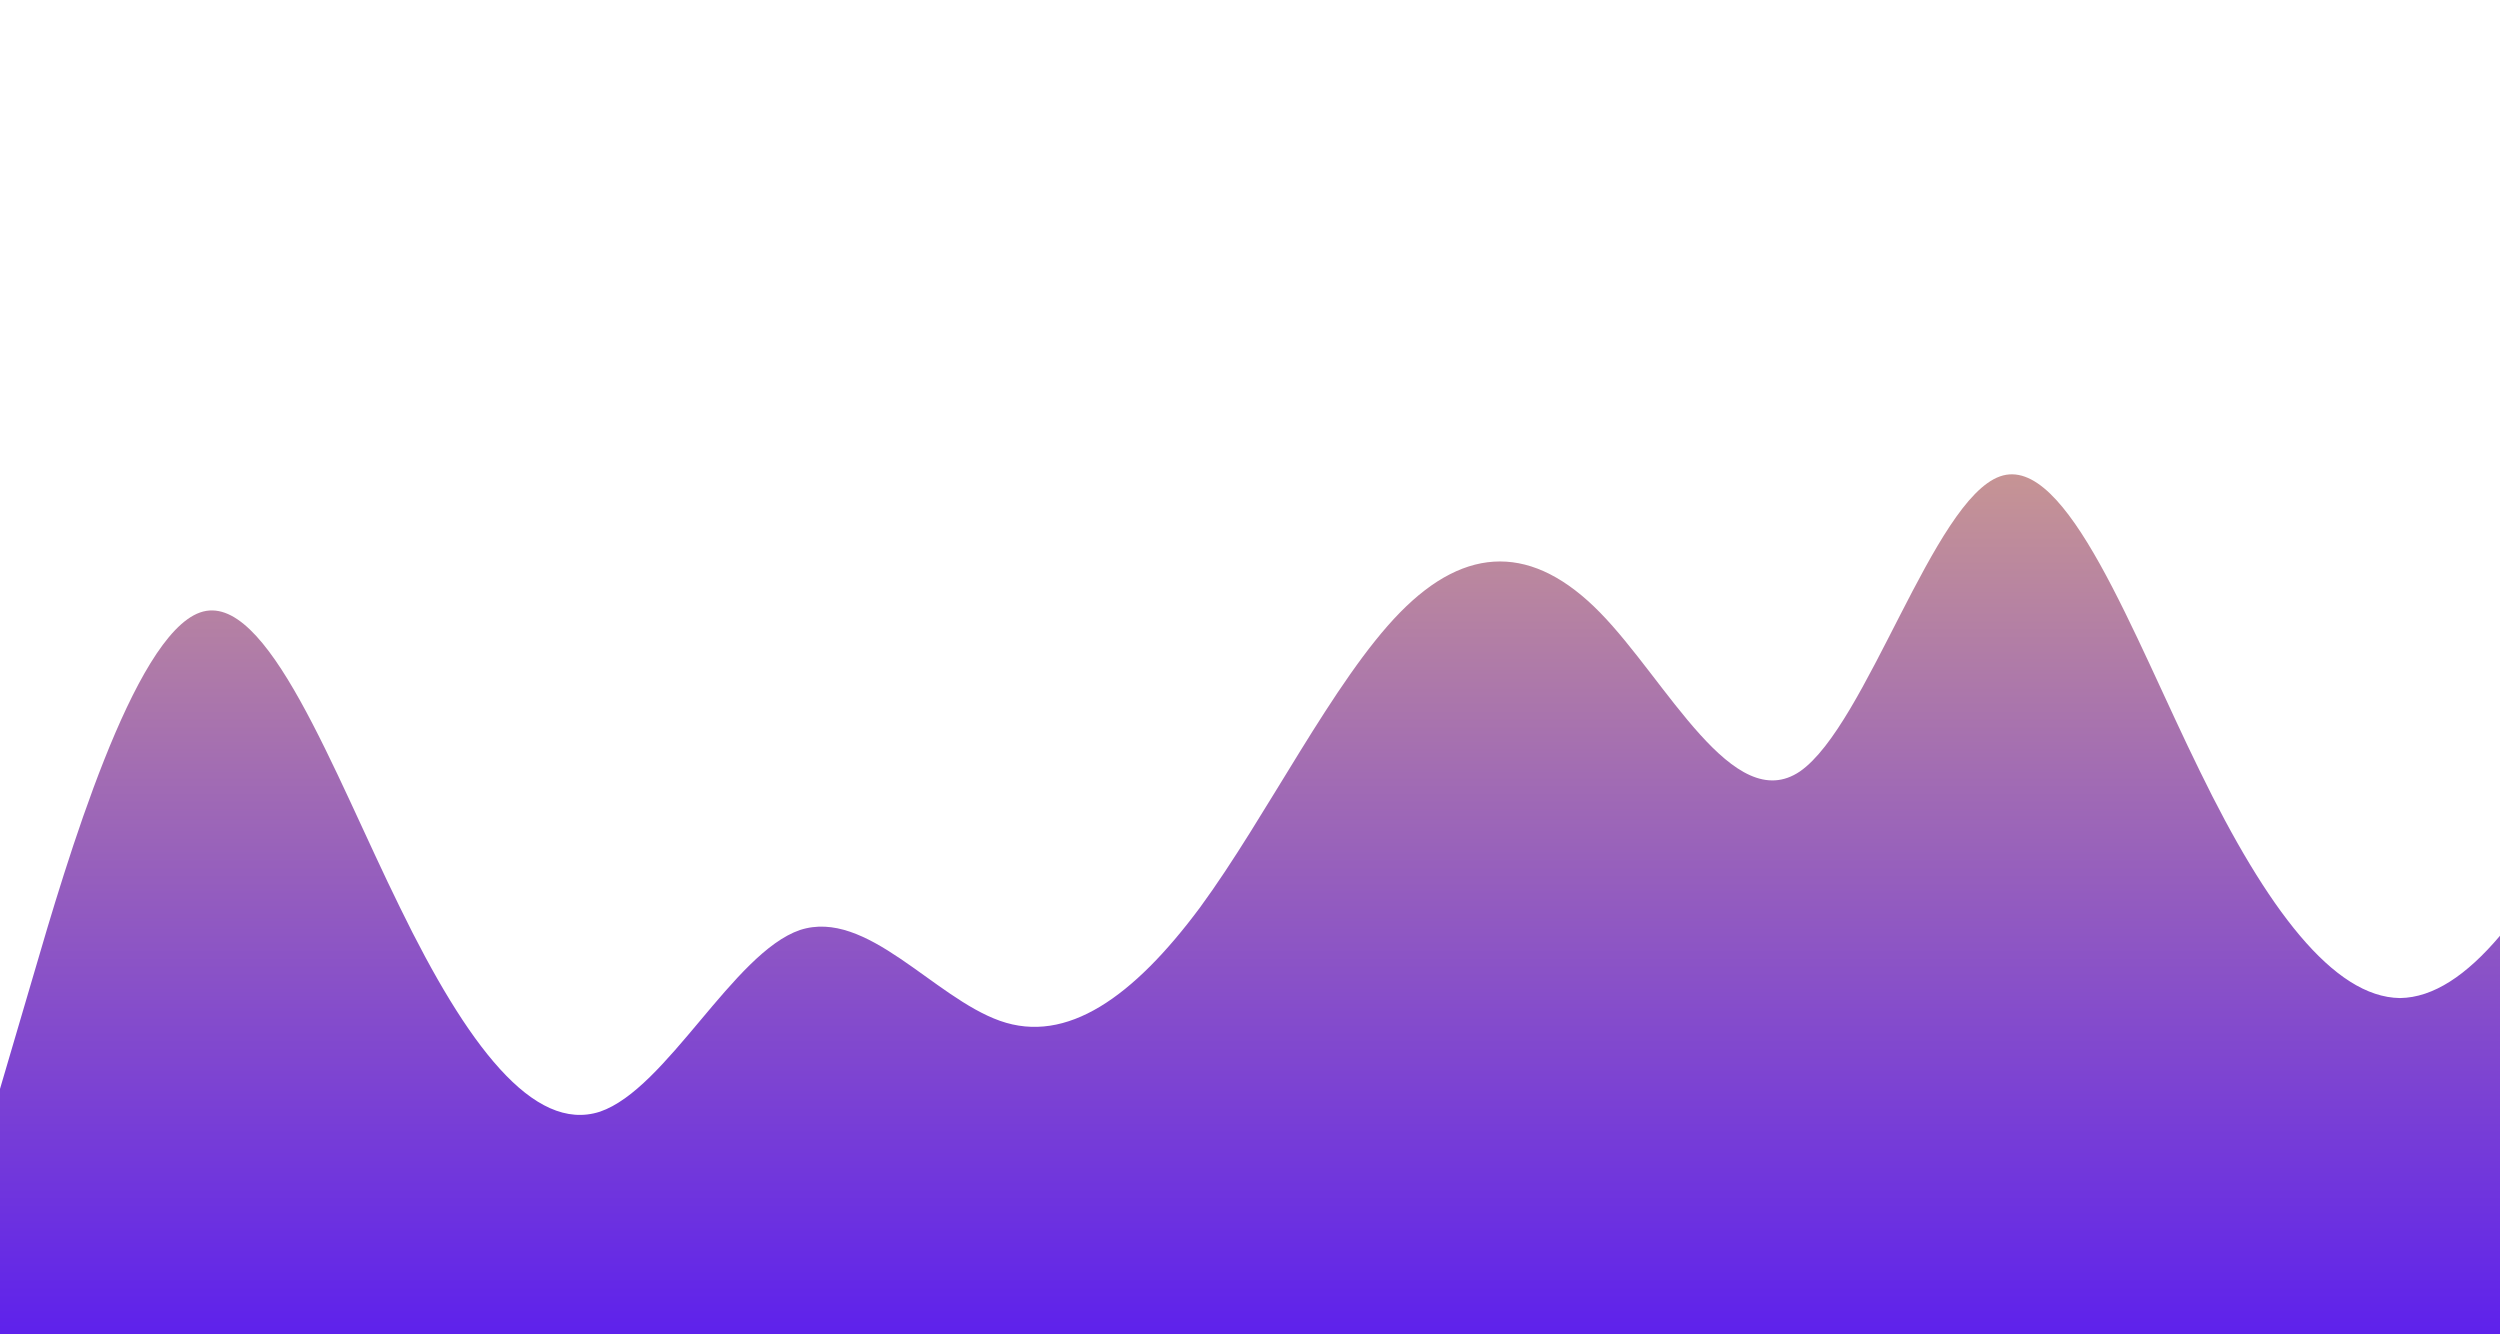
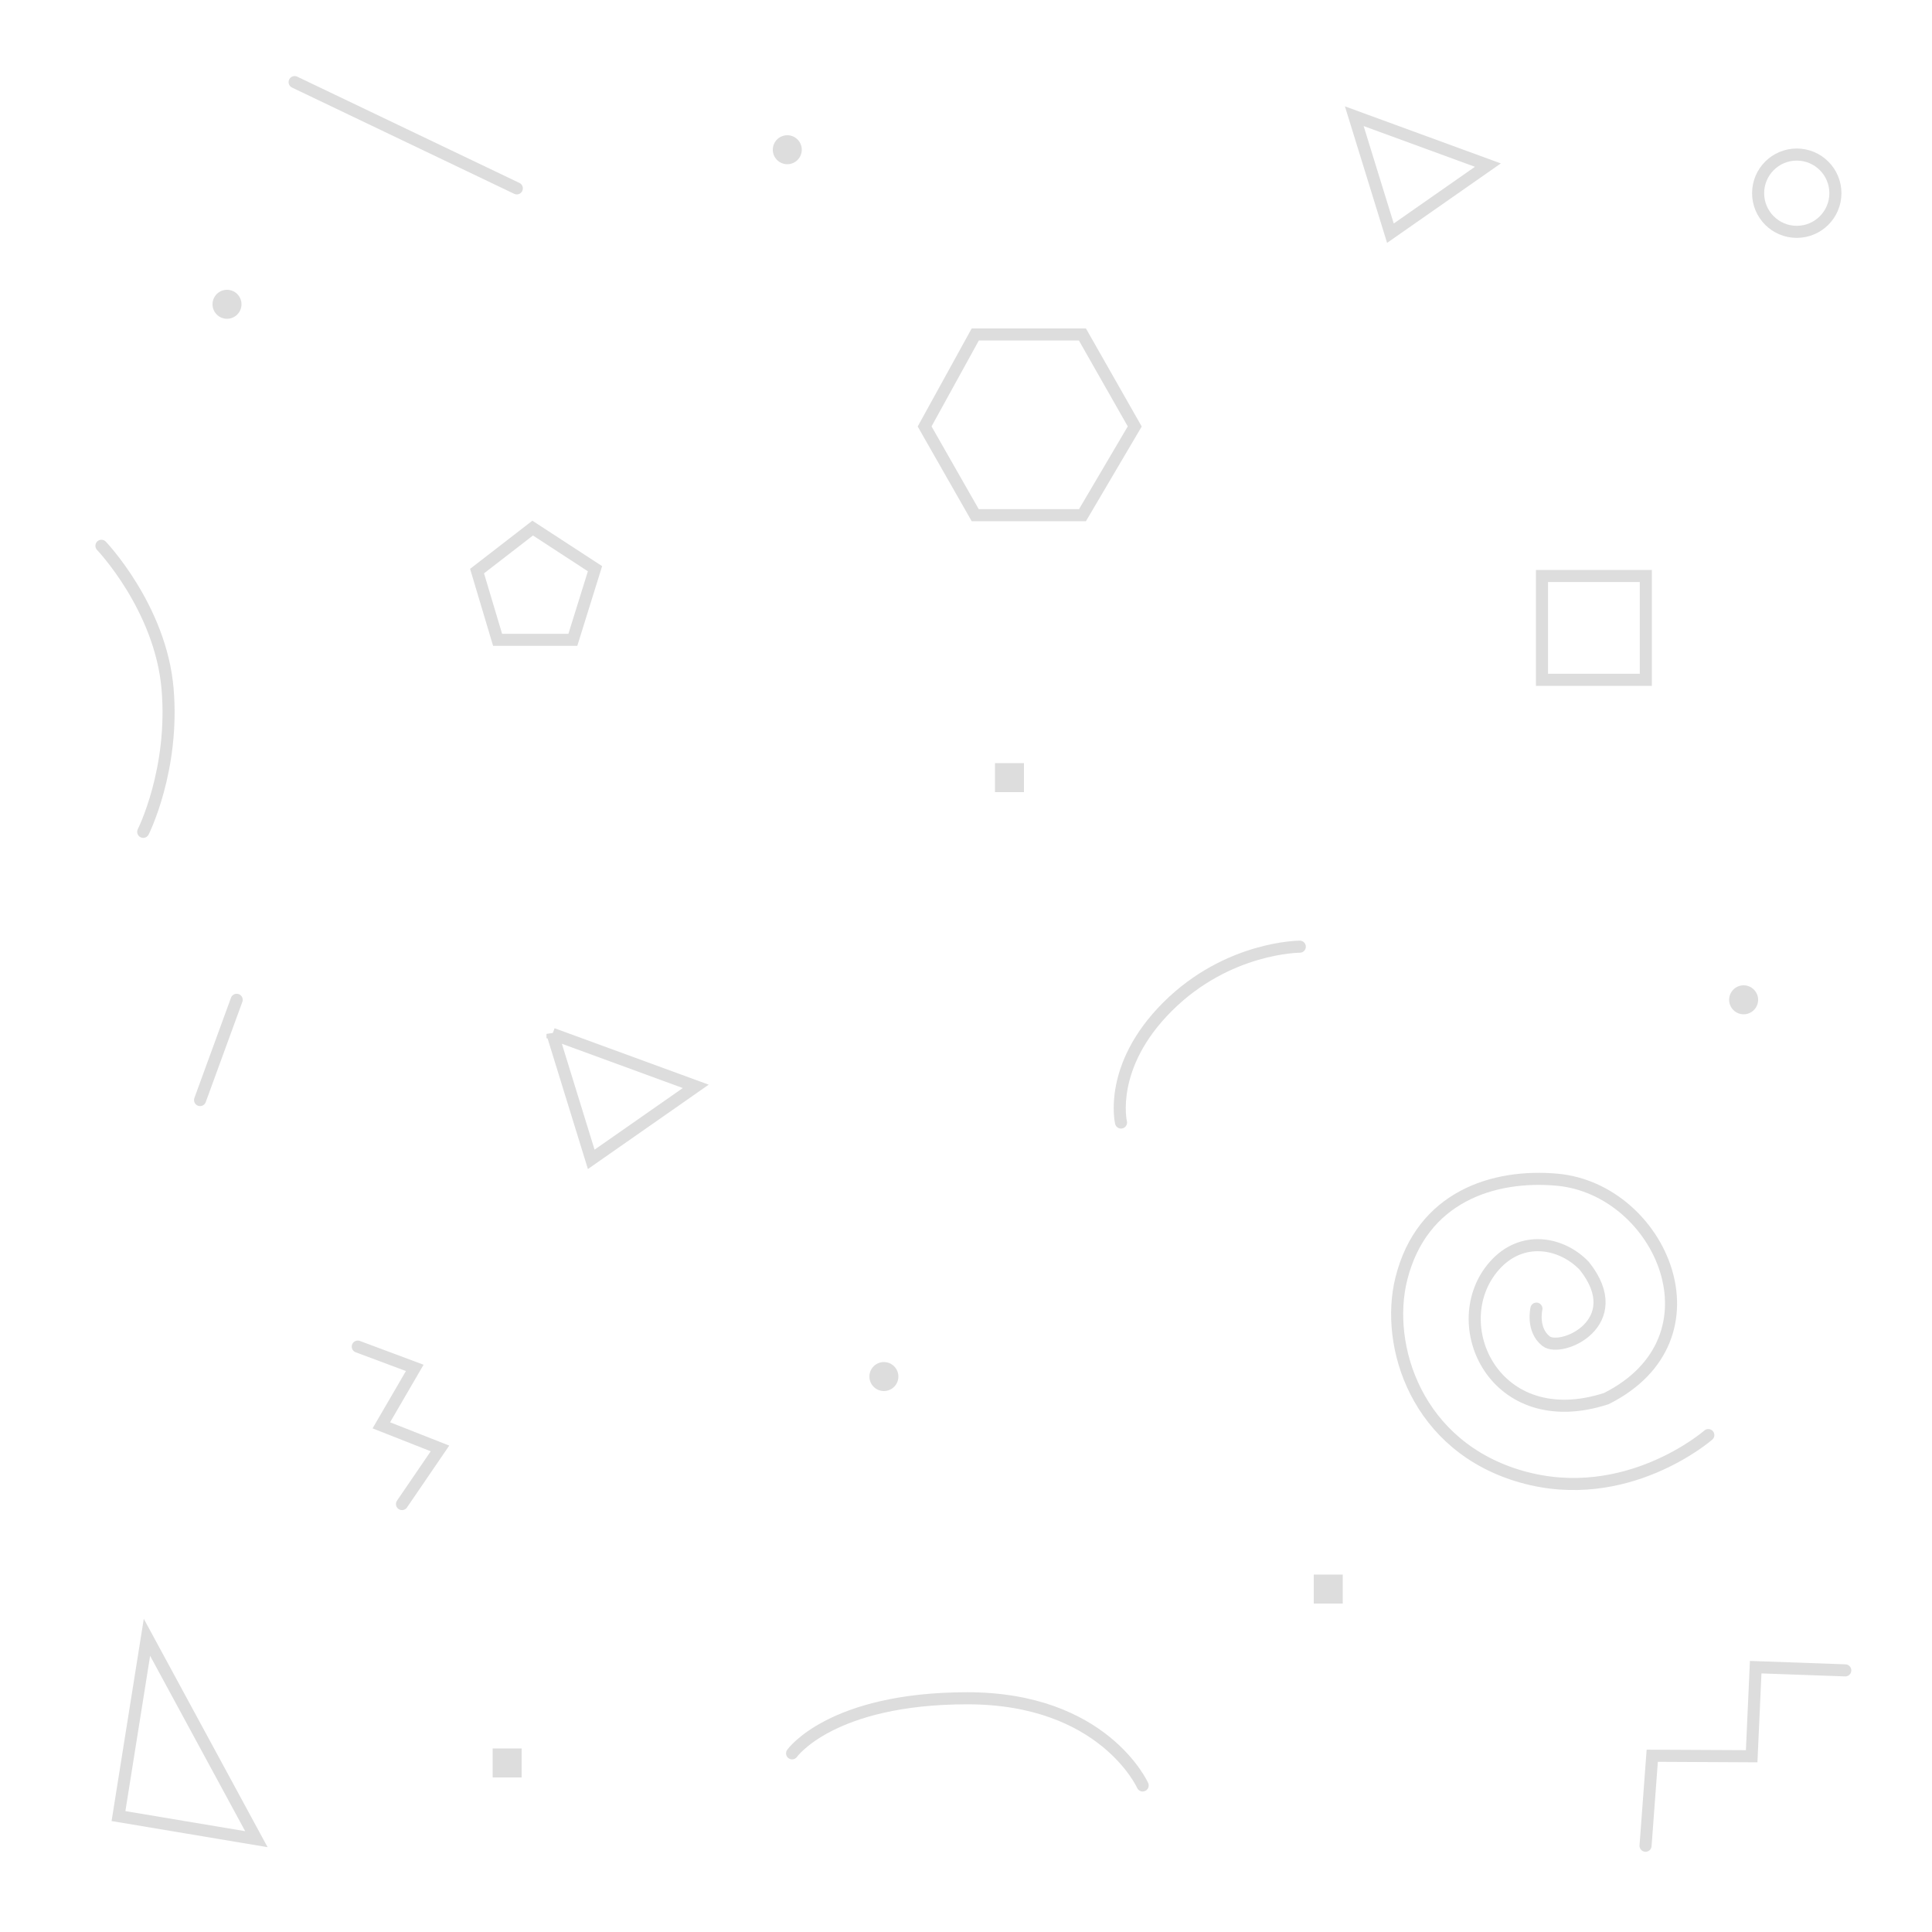
- <svg xmlns="http://www.w3.org/2000/svg" id="wave" style="transform:rotate(0deg); transition: 0.3s" viewBox="0 0 900 480" version="1.1">
-   <defs>
-     <linearGradient id="sw-gradient-0" x1="0" x2="0" y1="1" y2="0">
-       <stop stop-color="rgba(89.56, 29.138, 239.418, 1)" offset="0%" />
-       <stop stop-color="rgba(248.525, 204.139, 106.021, 1)" offset="100%" />
-     </linearGradient>
-   </defs>
-   <path style="transform:translate(0, 0px); opacity:1" fill="url(#sw-gradient-0)" d="M0,392L12,351.2C24,310,48,229,72,220.5C96,212,120,278,144,326.7C168,376,192,408,216,400.2C240,392,264,343,288,334.8C312,327,336,359,360,367.5C384,376,408,359,432,326.7C456,294,480,245,504,220.5C528,196,552,196,576,220.5C600,245,624,294,648,277.7C672,261,696,180,720,171.5C744,163,768,229,792,277.7C816,327,840,359,864,359.3C888,359,912,327,936,277.7C960,229,984,163,1008,114.3C1032,65,1056,33,1080,24.5C1104,16,1128,33,1152,57.2C1176,82,1200,114,1224,130.7C1248,147,1272,147,1296,179.7C1320,212,1344,278,1368,310.3C1392,343,1416,343,1440,359.3C1464,376,1488,408,1512,424.7C1536,441,1560,441,1584,432.8C1608,425,1632,408,1656,400.2C1680,392,1704,392,1716,392L1728,392L1728,490L1716,490C1704,490,1680,490,1656,490C1632,490,1608,490,1584,490C1560,490,1536,490,1512,490C1488,490,1464,490,1440,490C1416,490,1392,490,1368,490C1344,490,1320,490,1296,490C1272,490,1248,490,1224,490C1200,490,1176,490,1152,490C1128,490,1104,490,1080,490C1056,490,1032,490,1008,490C984,490,960,490,936,490C912,490,888,490,864,490C840,490,816,490,792,490C768,490,744,490,720,490C696,490,672,490,648,490C624,490,600,490,576,490C552,490,528,490,504,490C480,490,456,490,432,490C408,490,384,490,360,490C336,490,312,490,288,490C264,490,240,490,216,490C192,490,168,490,144,490C120,490,96,490,72,490C48,490,24,490,12,490L0,490Z" />
+ <svg xmlns="http://www.w3.org/2000/svg" height="200" width="200">
+   <g fill="none" fill-rule="evenodd" transform="translate(10 8)">
+     <circle cx="176" cy="12" r="4" stroke="#ddd" stroke-width="1.25" />
+     <path d="M20.5.5l23 11m-29 84l-3.79 10.377M27.037 131.4l5.898 2.203-3.46 5.947 6.072 2.392-3.933 5.758m128.733 35.37l.693-9.316 10.292.052.416-9.222 9.274.332M.5 48.5s6.131 6.413 6.847 14.805c.715 8.393-2.52 14.806-2.52 14.806M124.555 90s-7.444 0-13.67 6.192c-6.227 6.192-4.838 12.012-4.838 12.012m2.24 68.626s-4.026-9.025-18.145-9.025-18.145 5.7-18.145 5.7" stroke="#ddd" stroke-linecap="round" stroke-width="1.25" />
+     <path d="M85.716 36.146l5.243-9.521h11.093l5.416 9.521-5.41 9.185H90.953zm63.909 15.479h10.75v10.75h-10.75z" stroke="#ddd" stroke-width="1.25" />
+     <g fill="#ddd">
+       <circle cx="71.5" cy="7.5" r="1.5" />
+       <circle cx="170.5" cy="95.5" r="1.5" />
+       <circle cx="81.5" cy="134.5" r="1.5" />
+       <circle cx="13.5" cy="23.5" r="1.5" />
+       <path d="M93 71h3v3h-3zm33 84h3v3h-3zm-85 18h3v3h-3z" />
+     </g>
+     <path d="M39.384 51.122l5.758-4.454 6.453 4.205-2.294 7.363h-7.79zM130.195 4.03l13.83 5.062-10.09 7.048zm-83 95l14.83 5.429-10.82 7.557-4.01-12.987zM5.213 161.495l11.328 20.897L2.265 180z" stroke="#ddd" stroke-width="1.25" />
+     <path d="M149.05 127.468s-.51 2.183.995 3.366c1.56 1.226 8.642-1.895 3.967-7.785-2.367-2.477-6.5-3.226-9.33 0-5.208 5.936 0 17.51 11.61 13.73 12.458-6.257 5.633-21.656-5.073-22.654-6.602-.606-14.043 1.756-16.157 10.268-1.718 6.92 1.584 17.387 12.45 20.476 10.866 3.09 19.331-4.31 19.331-4.31" stroke="#ddd" stroke-linecap="round" stroke-width="1.25" />
+   </g>
</svg>
